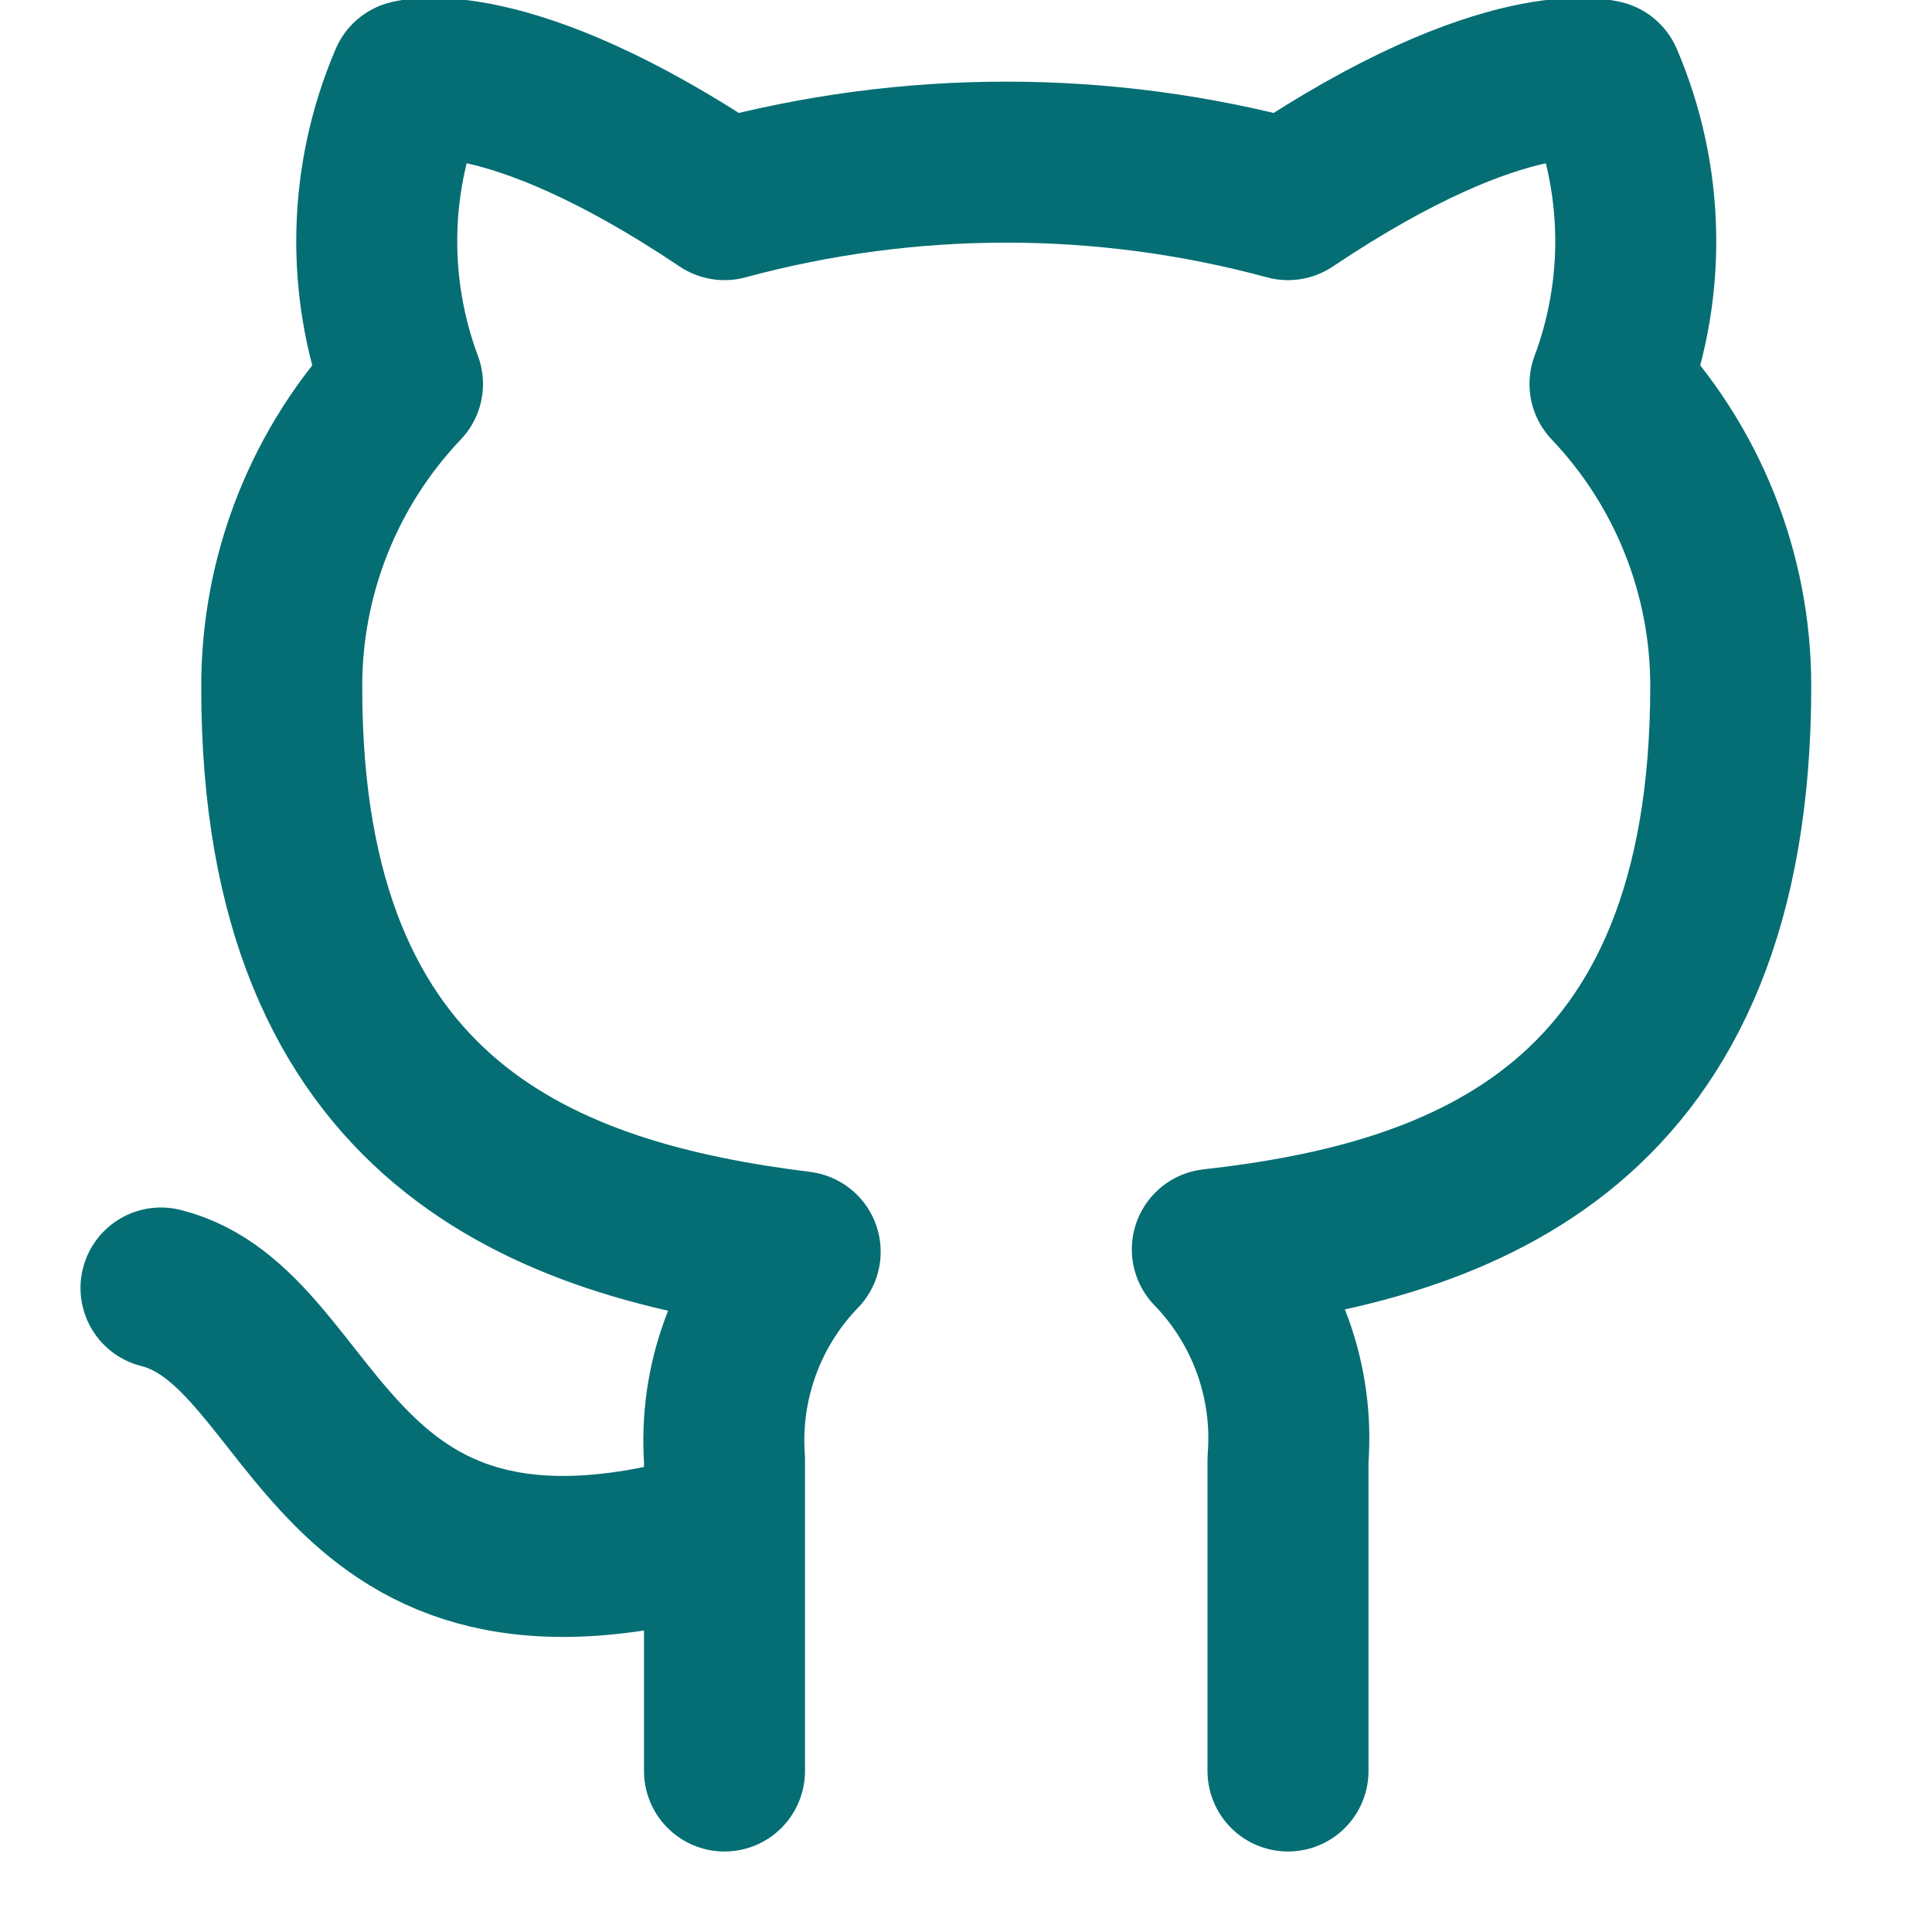
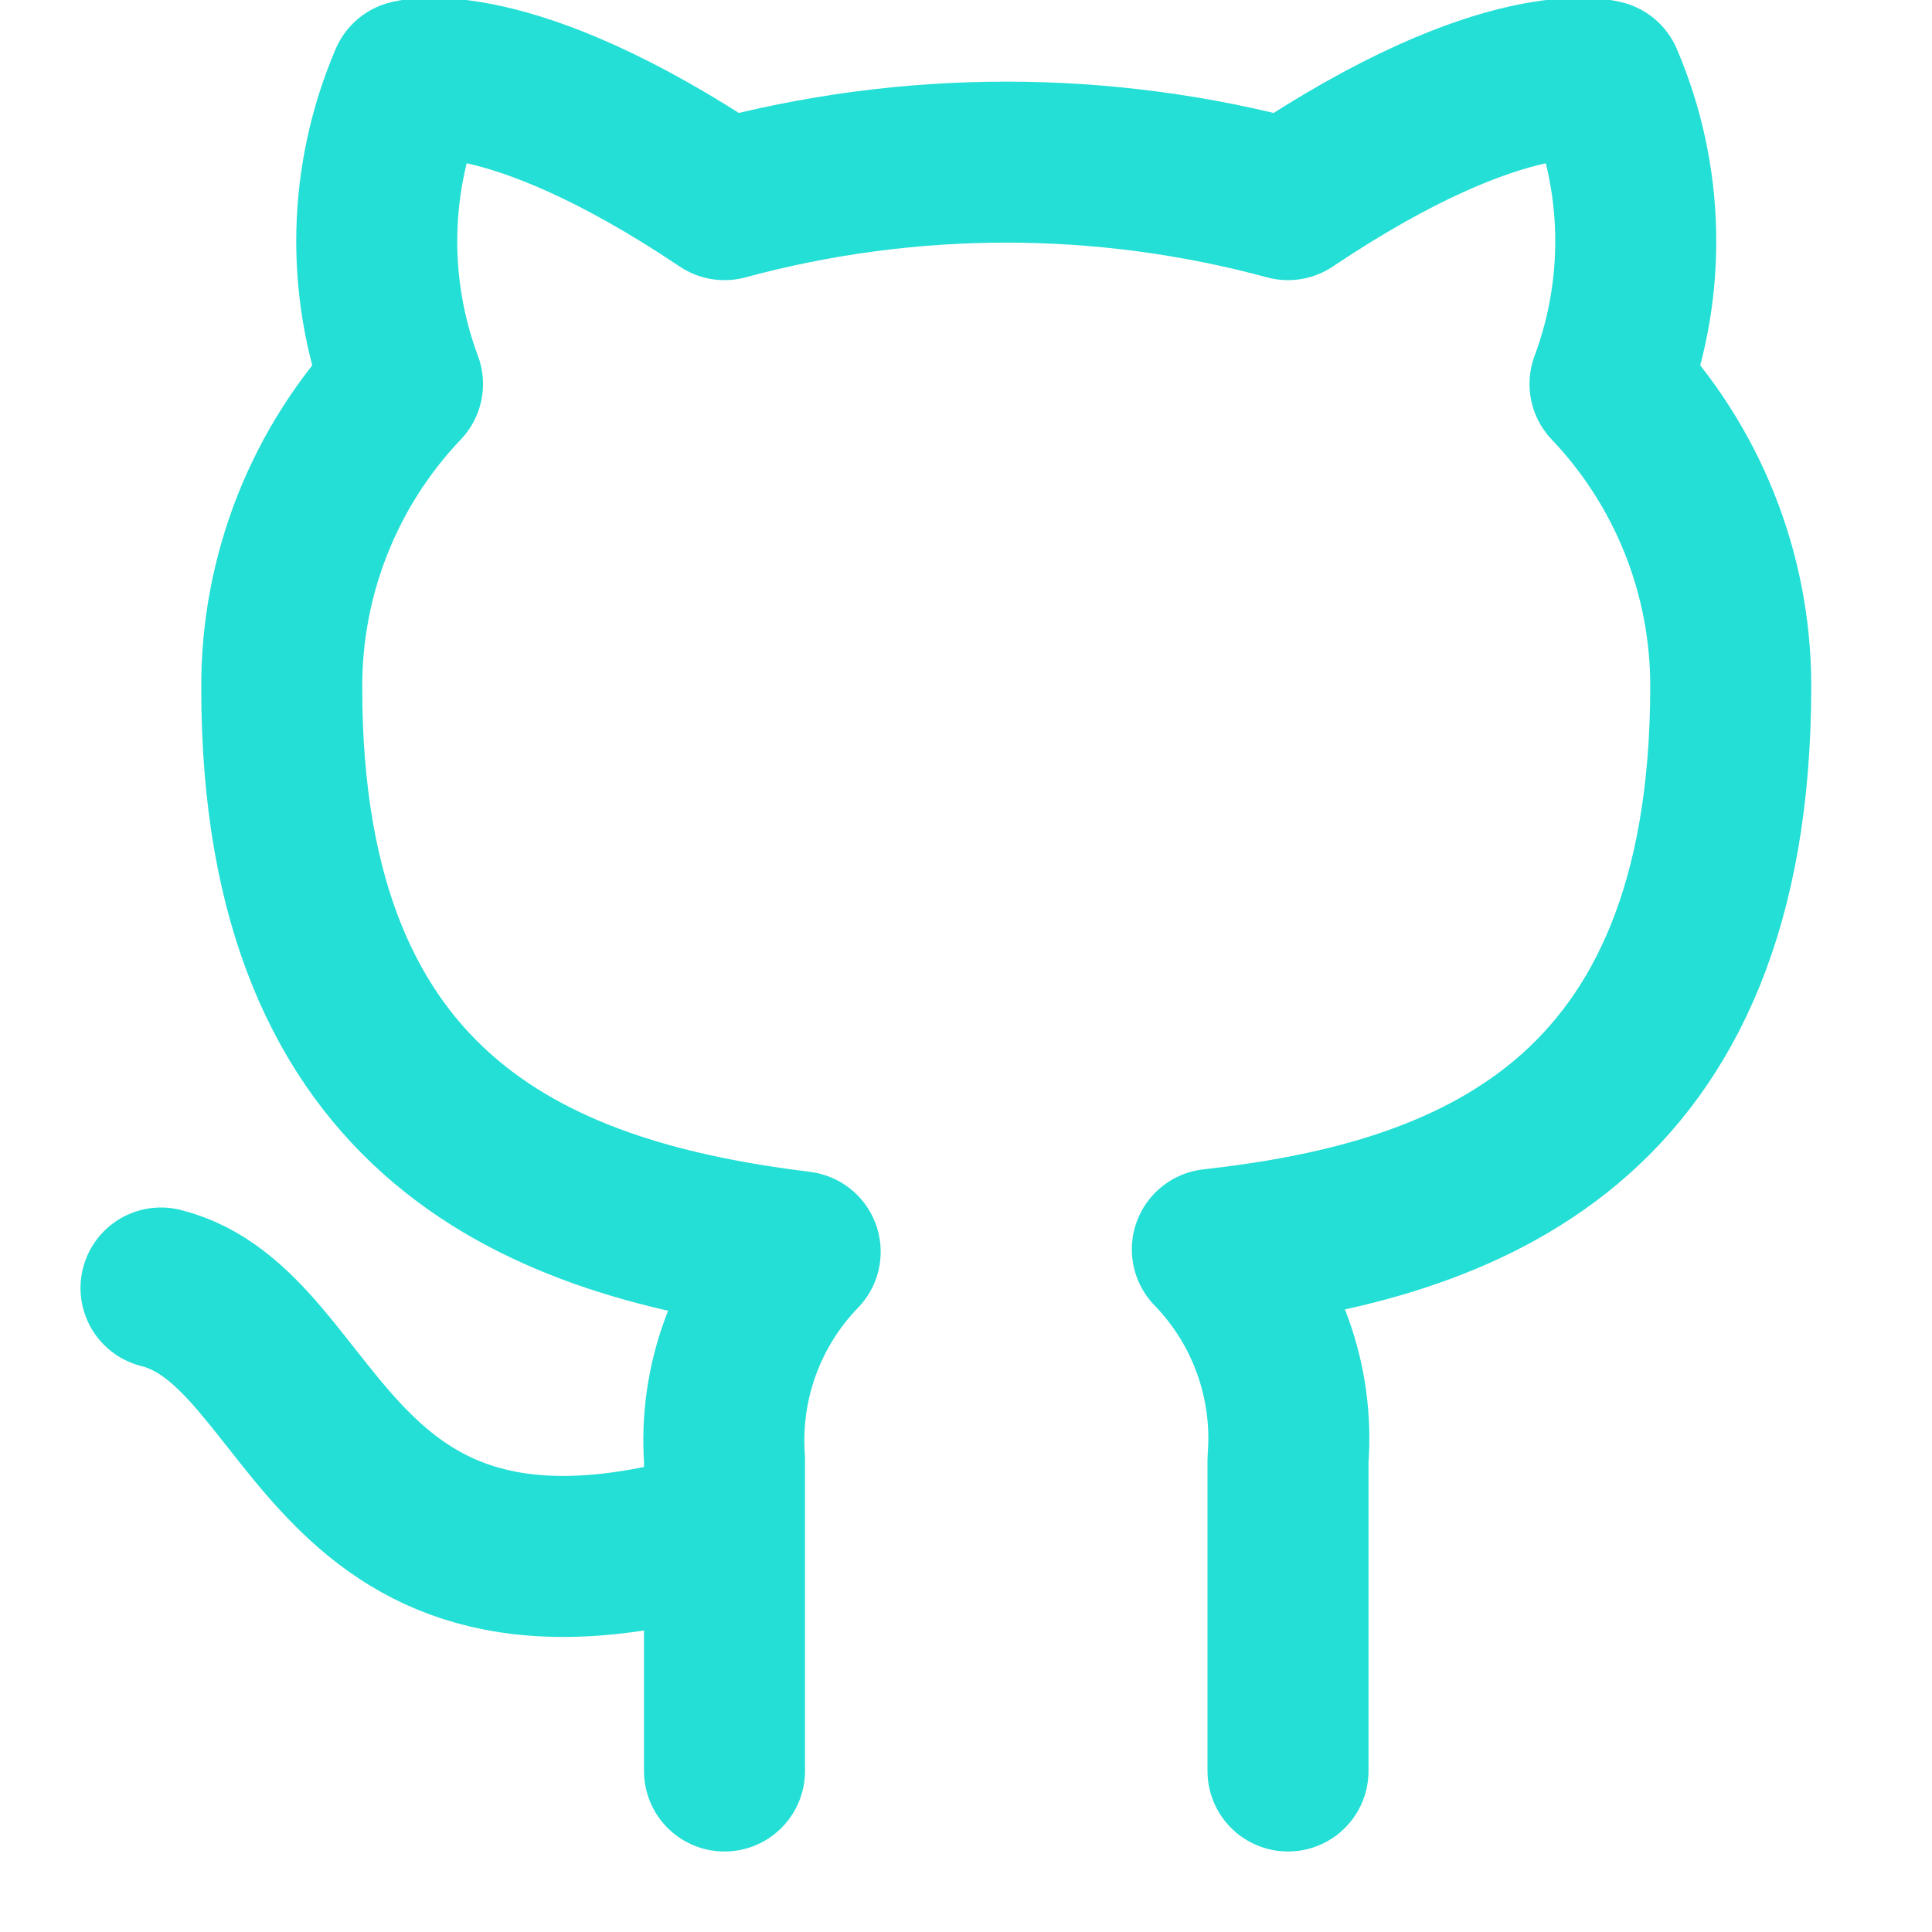
- <svg xmlns="http://www.w3.org/2000/svg" width="24" height="24" viewBox="0 0 24 24" fill="none" stroke="#056e74" stroke-width="2" stroke-linecap="round" stroke-linejoin="round" class="feather feather-github">
+ <svg xmlns="http://www.w3.org/2000/svg" width="24" height="24" viewBox="0 0 24 24" fill="none" stroke="rgb(36, 223, 213)" stroke-width="2" stroke-linecap="round" stroke-linejoin="round" class="feather feather-github">
  <path d="M9 19c-5 1.5-5-2.5-7-3m14 6v-3.87a3.37 3.37 0 0 0-.94-2.61c3.14-.35 6.44-1.54 6.44-7A5.44 5.44 0 0 0 20 4.77 5.07 5.07 0 0 0 19.91 1S18.73.65 16 2.48a13.38 13.38 0 0 0-7 0C6.27.65 5.09 1 5.09 1A5.07 5.07 0 0 0 5 4.77a5.44 5.44 0 0 0-1.5 3.78c0 5.42 3.3 6.61 6.44 7A3.37 3.37 0 0 0 9 18.13V22" />
</svg>
